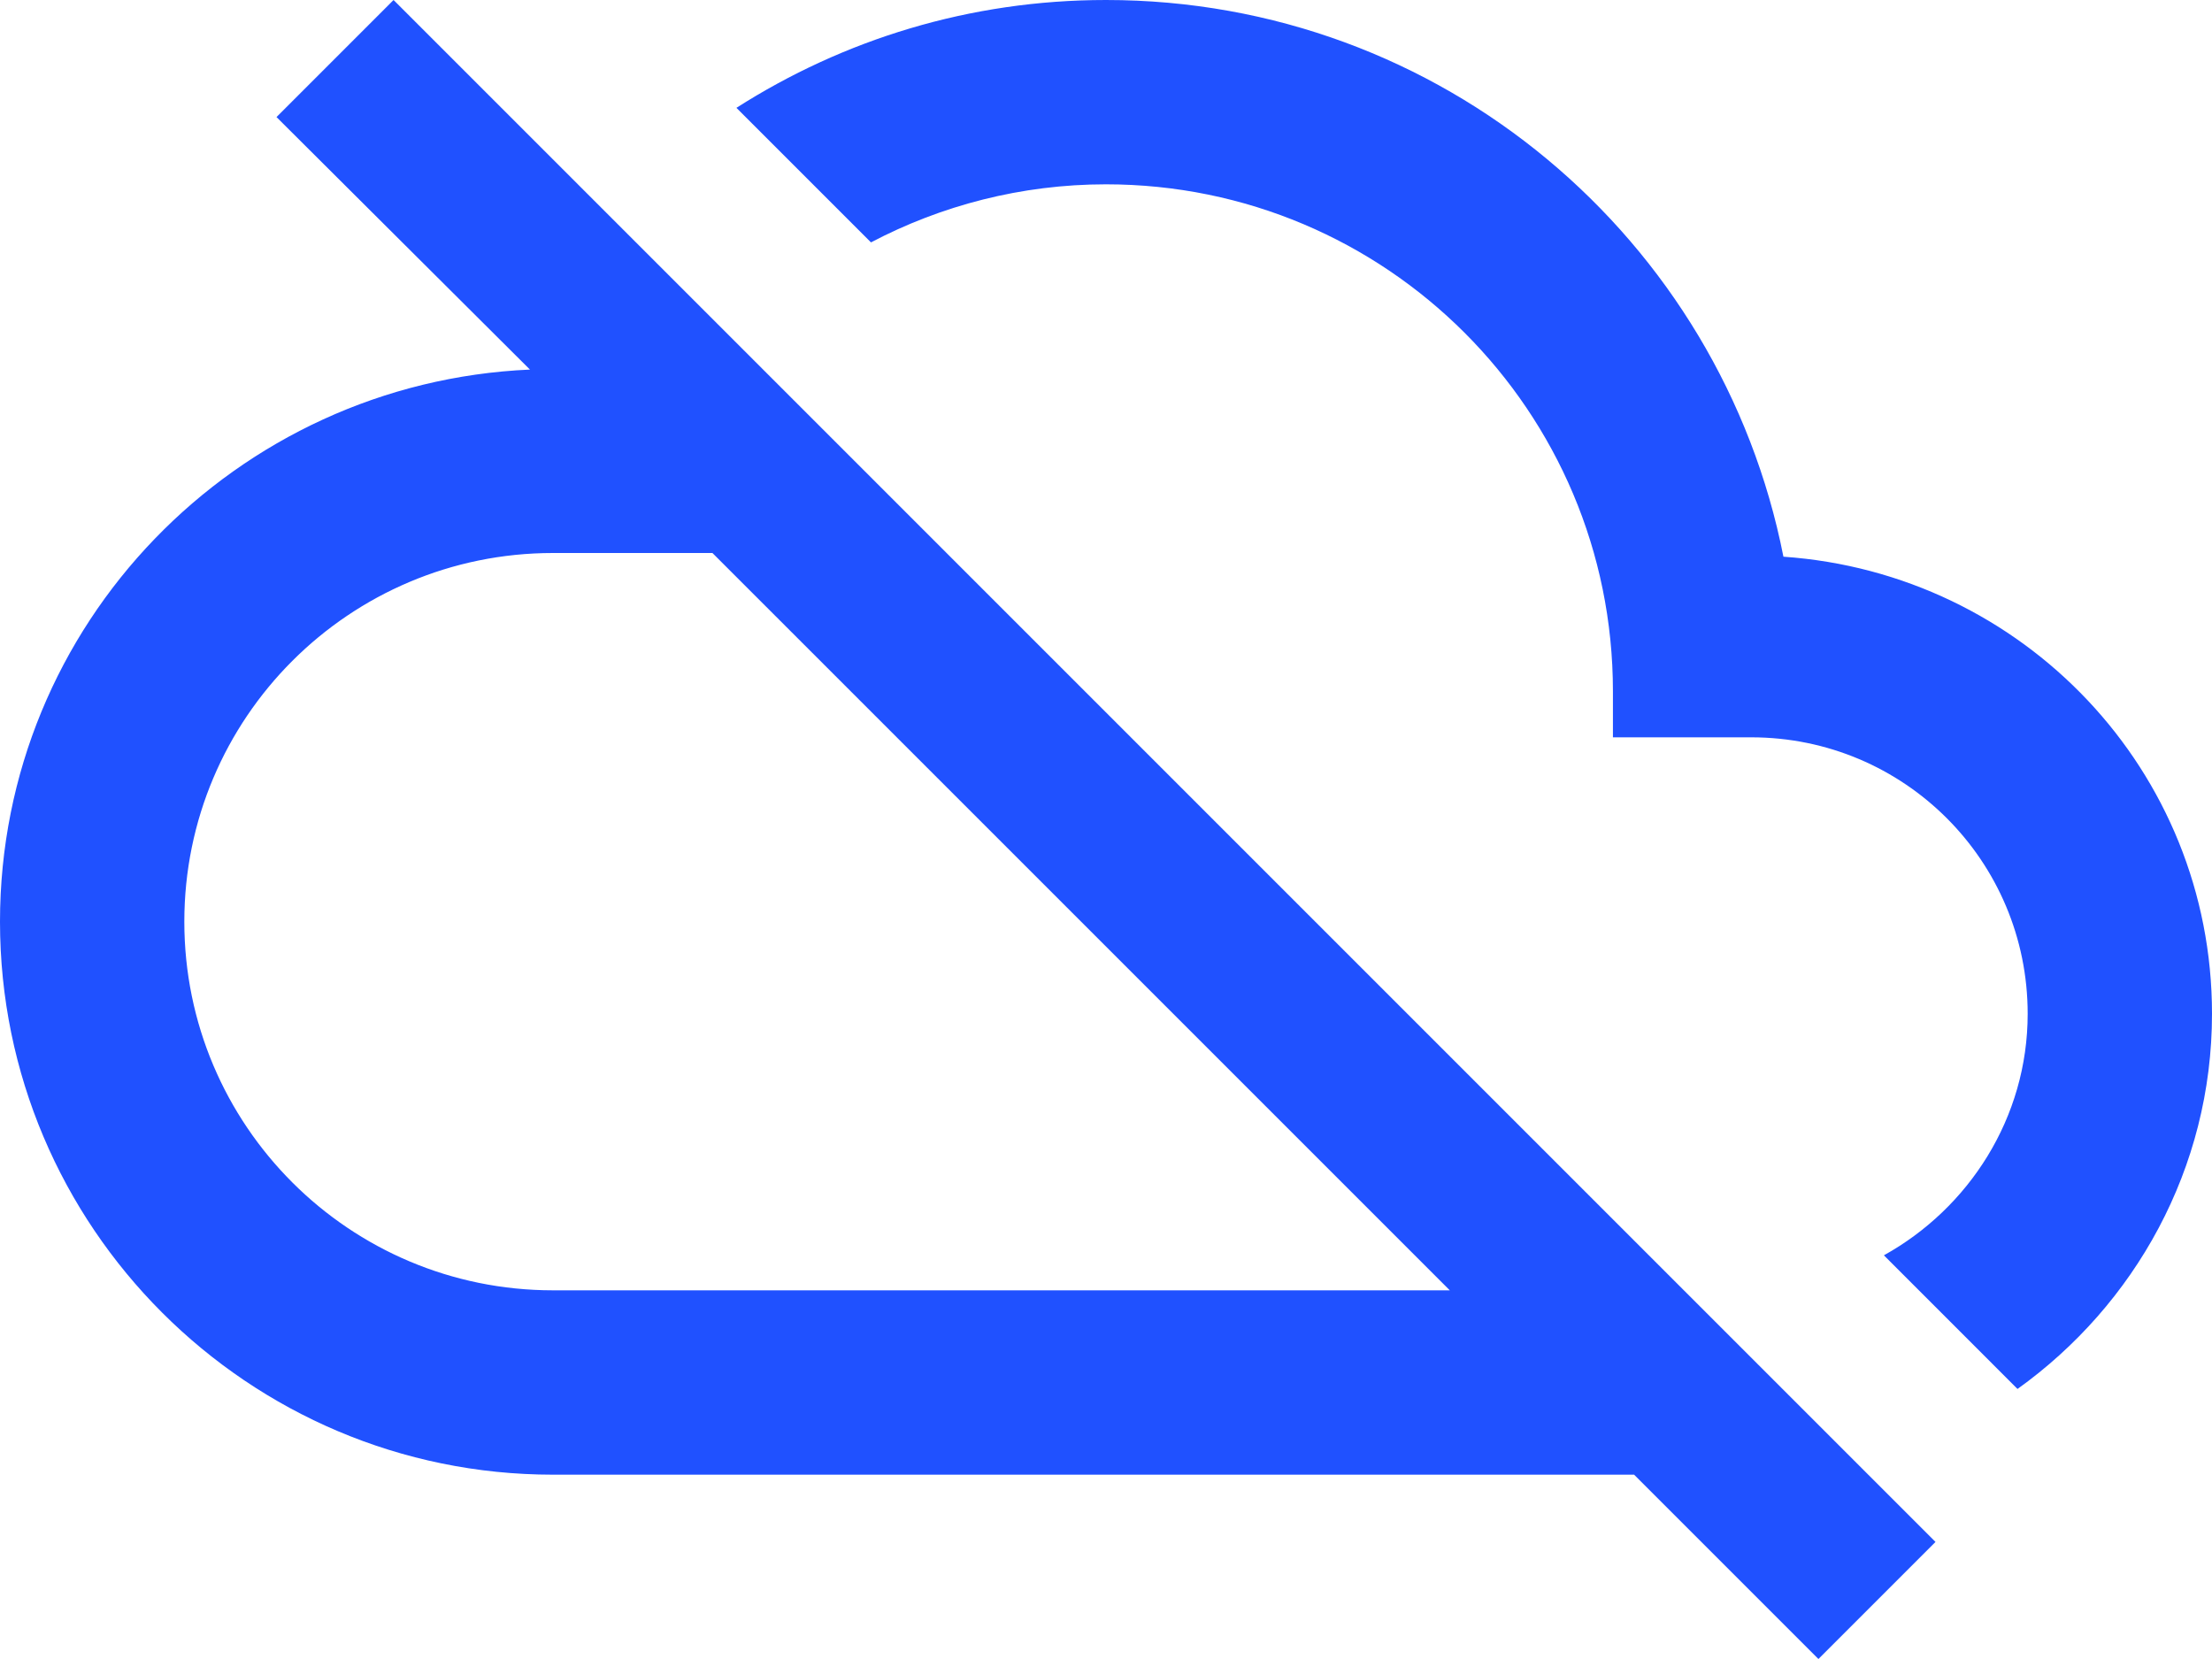
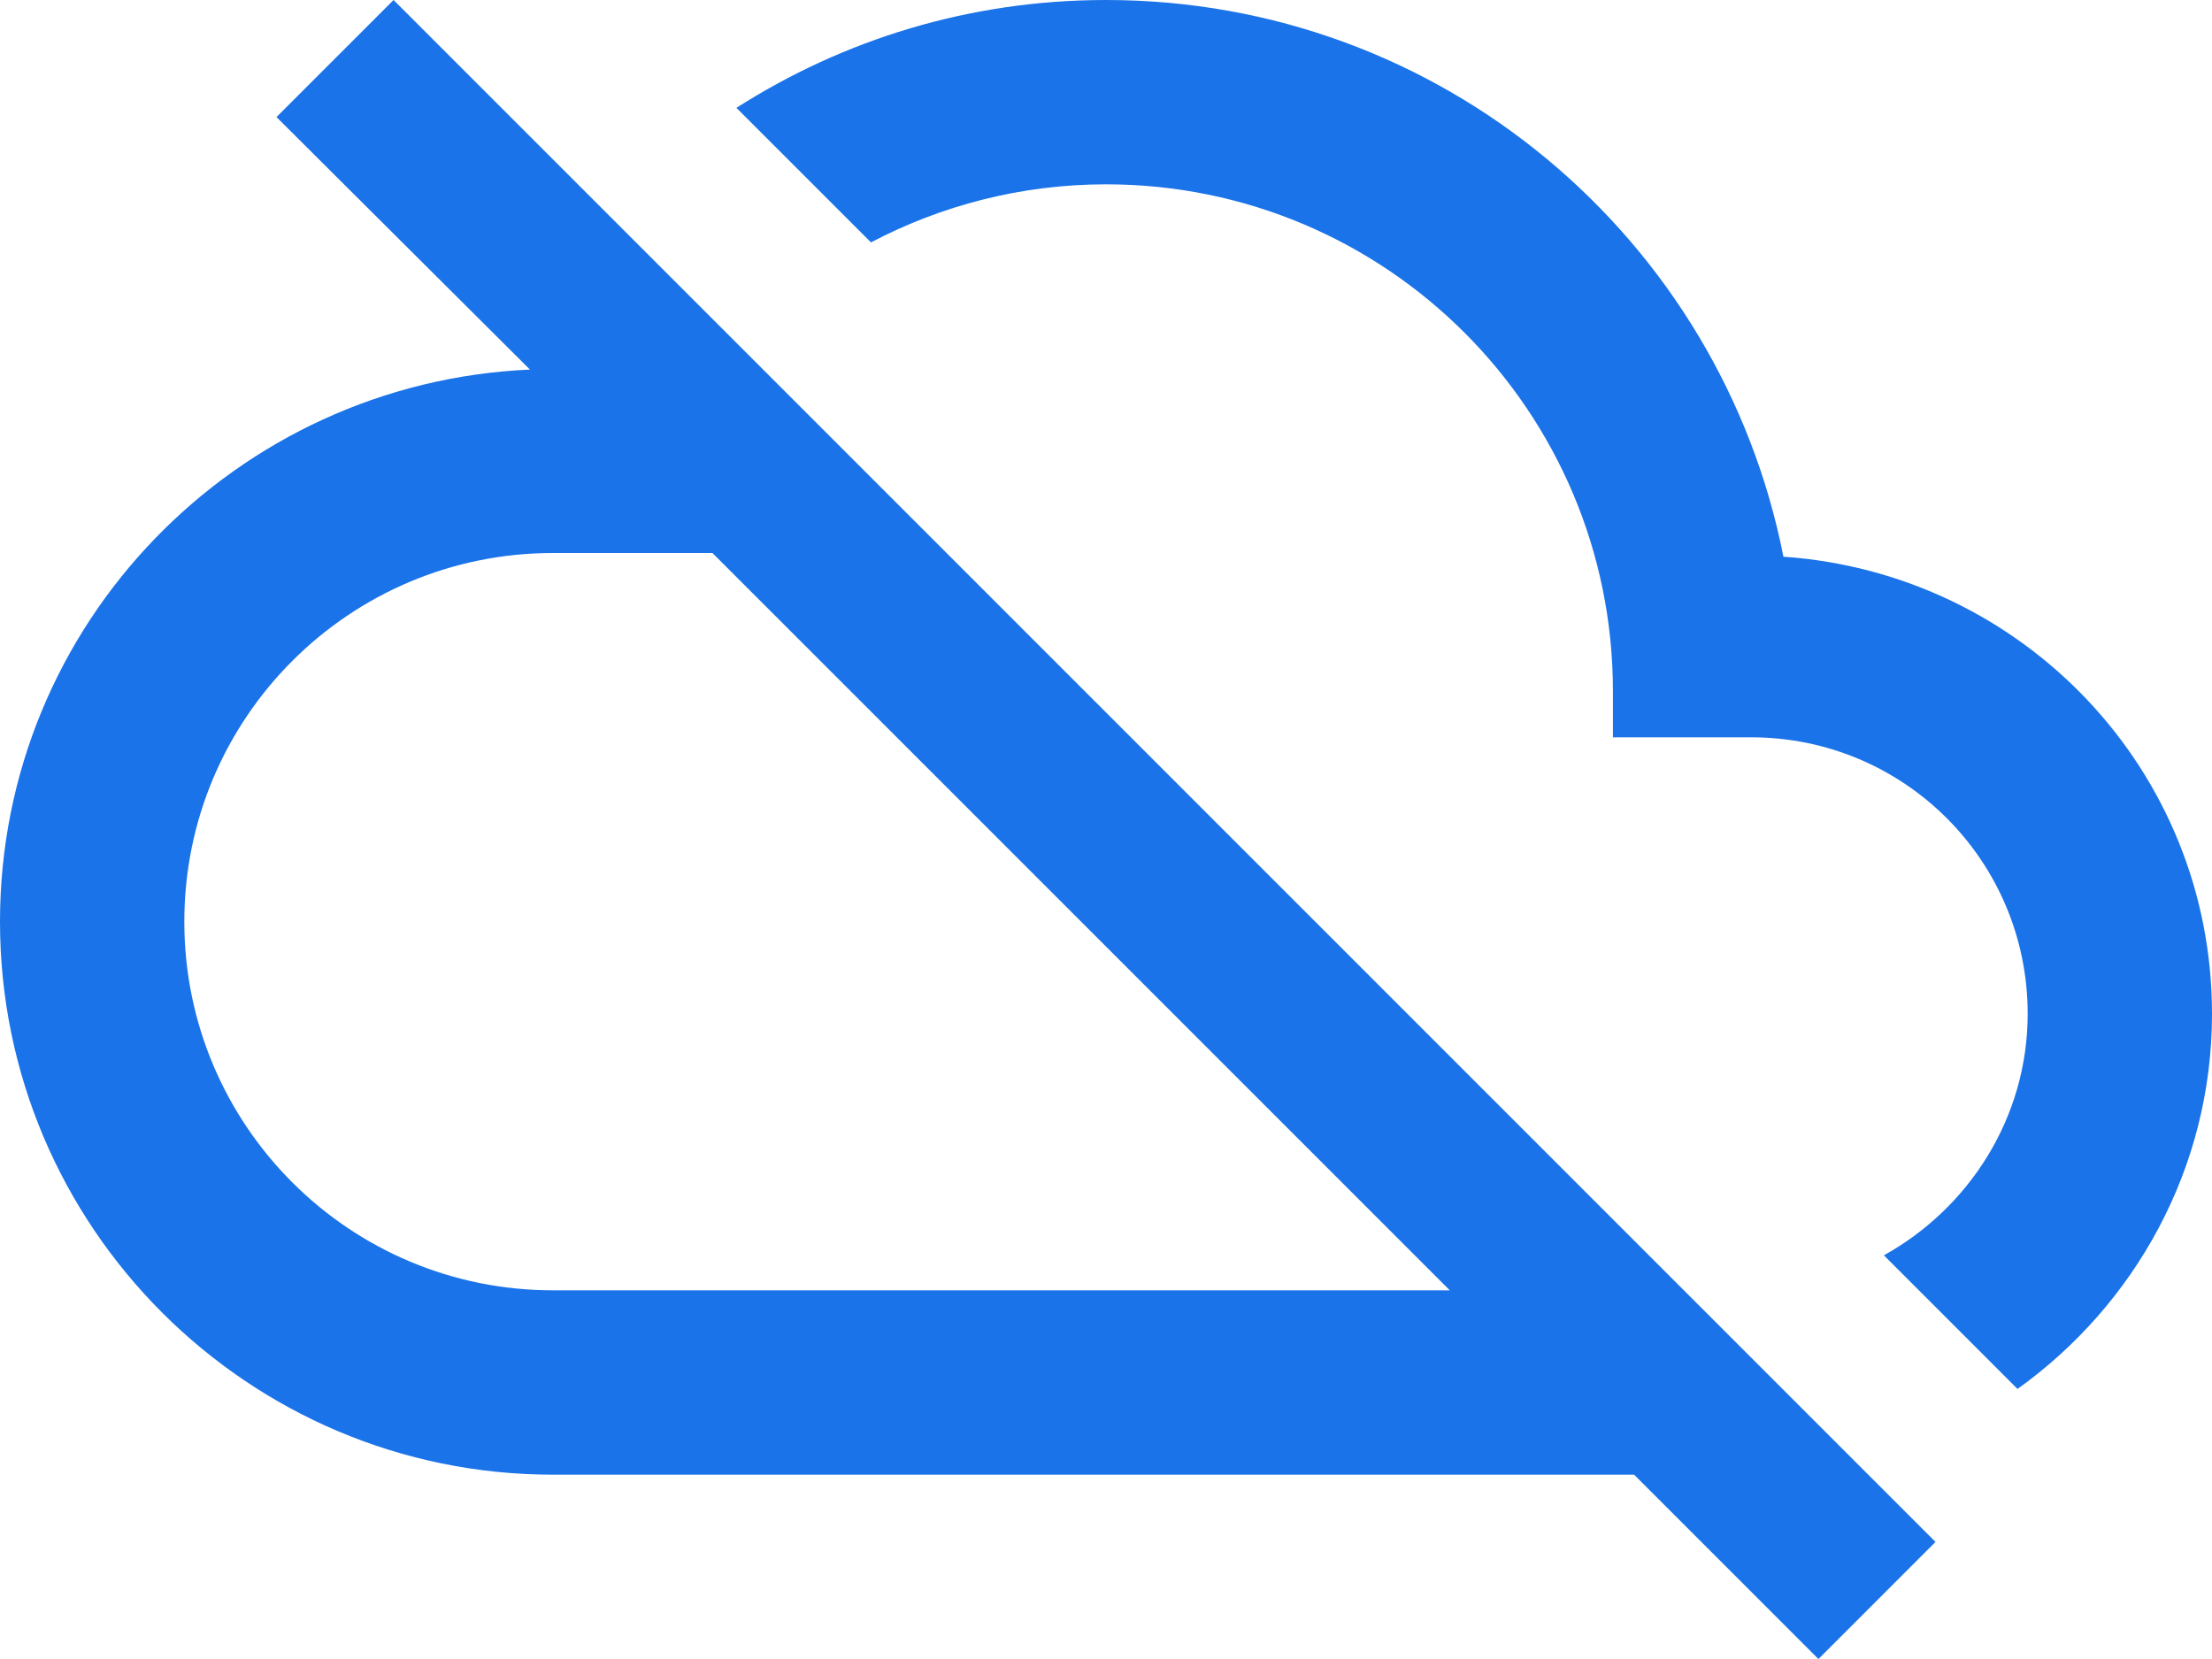
<svg xmlns="http://www.w3.org/2000/svg" width="64" height="48" viewBox="0 0 64 48" fill="none">
-   <path d="M51.6 16.107C49.787 6.907 41.707 0 32 0C28.053 0 24.4 1.147 21.307 3.12L25.2 7.013C27.227 5.947 29.547 5.333 32 5.333C40.107 5.333 46.667 11.893 46.667 20V21.333H50.667C55.093 21.333 58.667 24.907 58.667 29.333C58.667 32.347 56.96 34.96 54.507 36.32L58.373 40.187C61.76 37.76 64 33.813 64 29.333C64 22.293 58.533 16.587 51.6 16.107ZM8 3.387L15.333 10.693C6.827 11.067 0 18.053 0 26.667C0 35.493 7.173 42.667 16 42.667H47.28L52.613 48L56 44.613L11.387 0L8 3.387ZM20.613 16L41.947 37.333H16C10.107 37.333 5.333 32.56 5.333 26.667C5.333 20.773 10.107 16 16 16H20.613Z" fill="#2051FF" />
+   <path d="M51.6 16.107C49.787 6.907 41.707 0 32 0C28.053 0 24.4 1.147 21.307 3.12L25.2 7.013C27.227 5.947 29.547 5.333 32 5.333C40.107 5.333 46.667 11.893 46.667 20V21.333H50.667C55.093 21.333 58.667 24.907 58.667 29.333C58.667 32.347 56.96 34.96 54.507 36.32L58.373 40.187C61.76 37.76 64 33.813 64 29.333C64 22.293 58.533 16.587 51.6 16.107ZM8 3.387L15.333 10.693C6.827 11.067 0 18.053 0 26.667C0 35.493 7.173 42.667 16 42.667H47.28L52.613 48L56 44.613L11.387 0L8 3.387ZM20.613 16L41.947 37.333H16C10.107 37.333 5.333 32.56 5.333 26.667C5.333 20.773 10.107 16 16 16H20.613Z" fill="#1A73E8" />
</svg>
